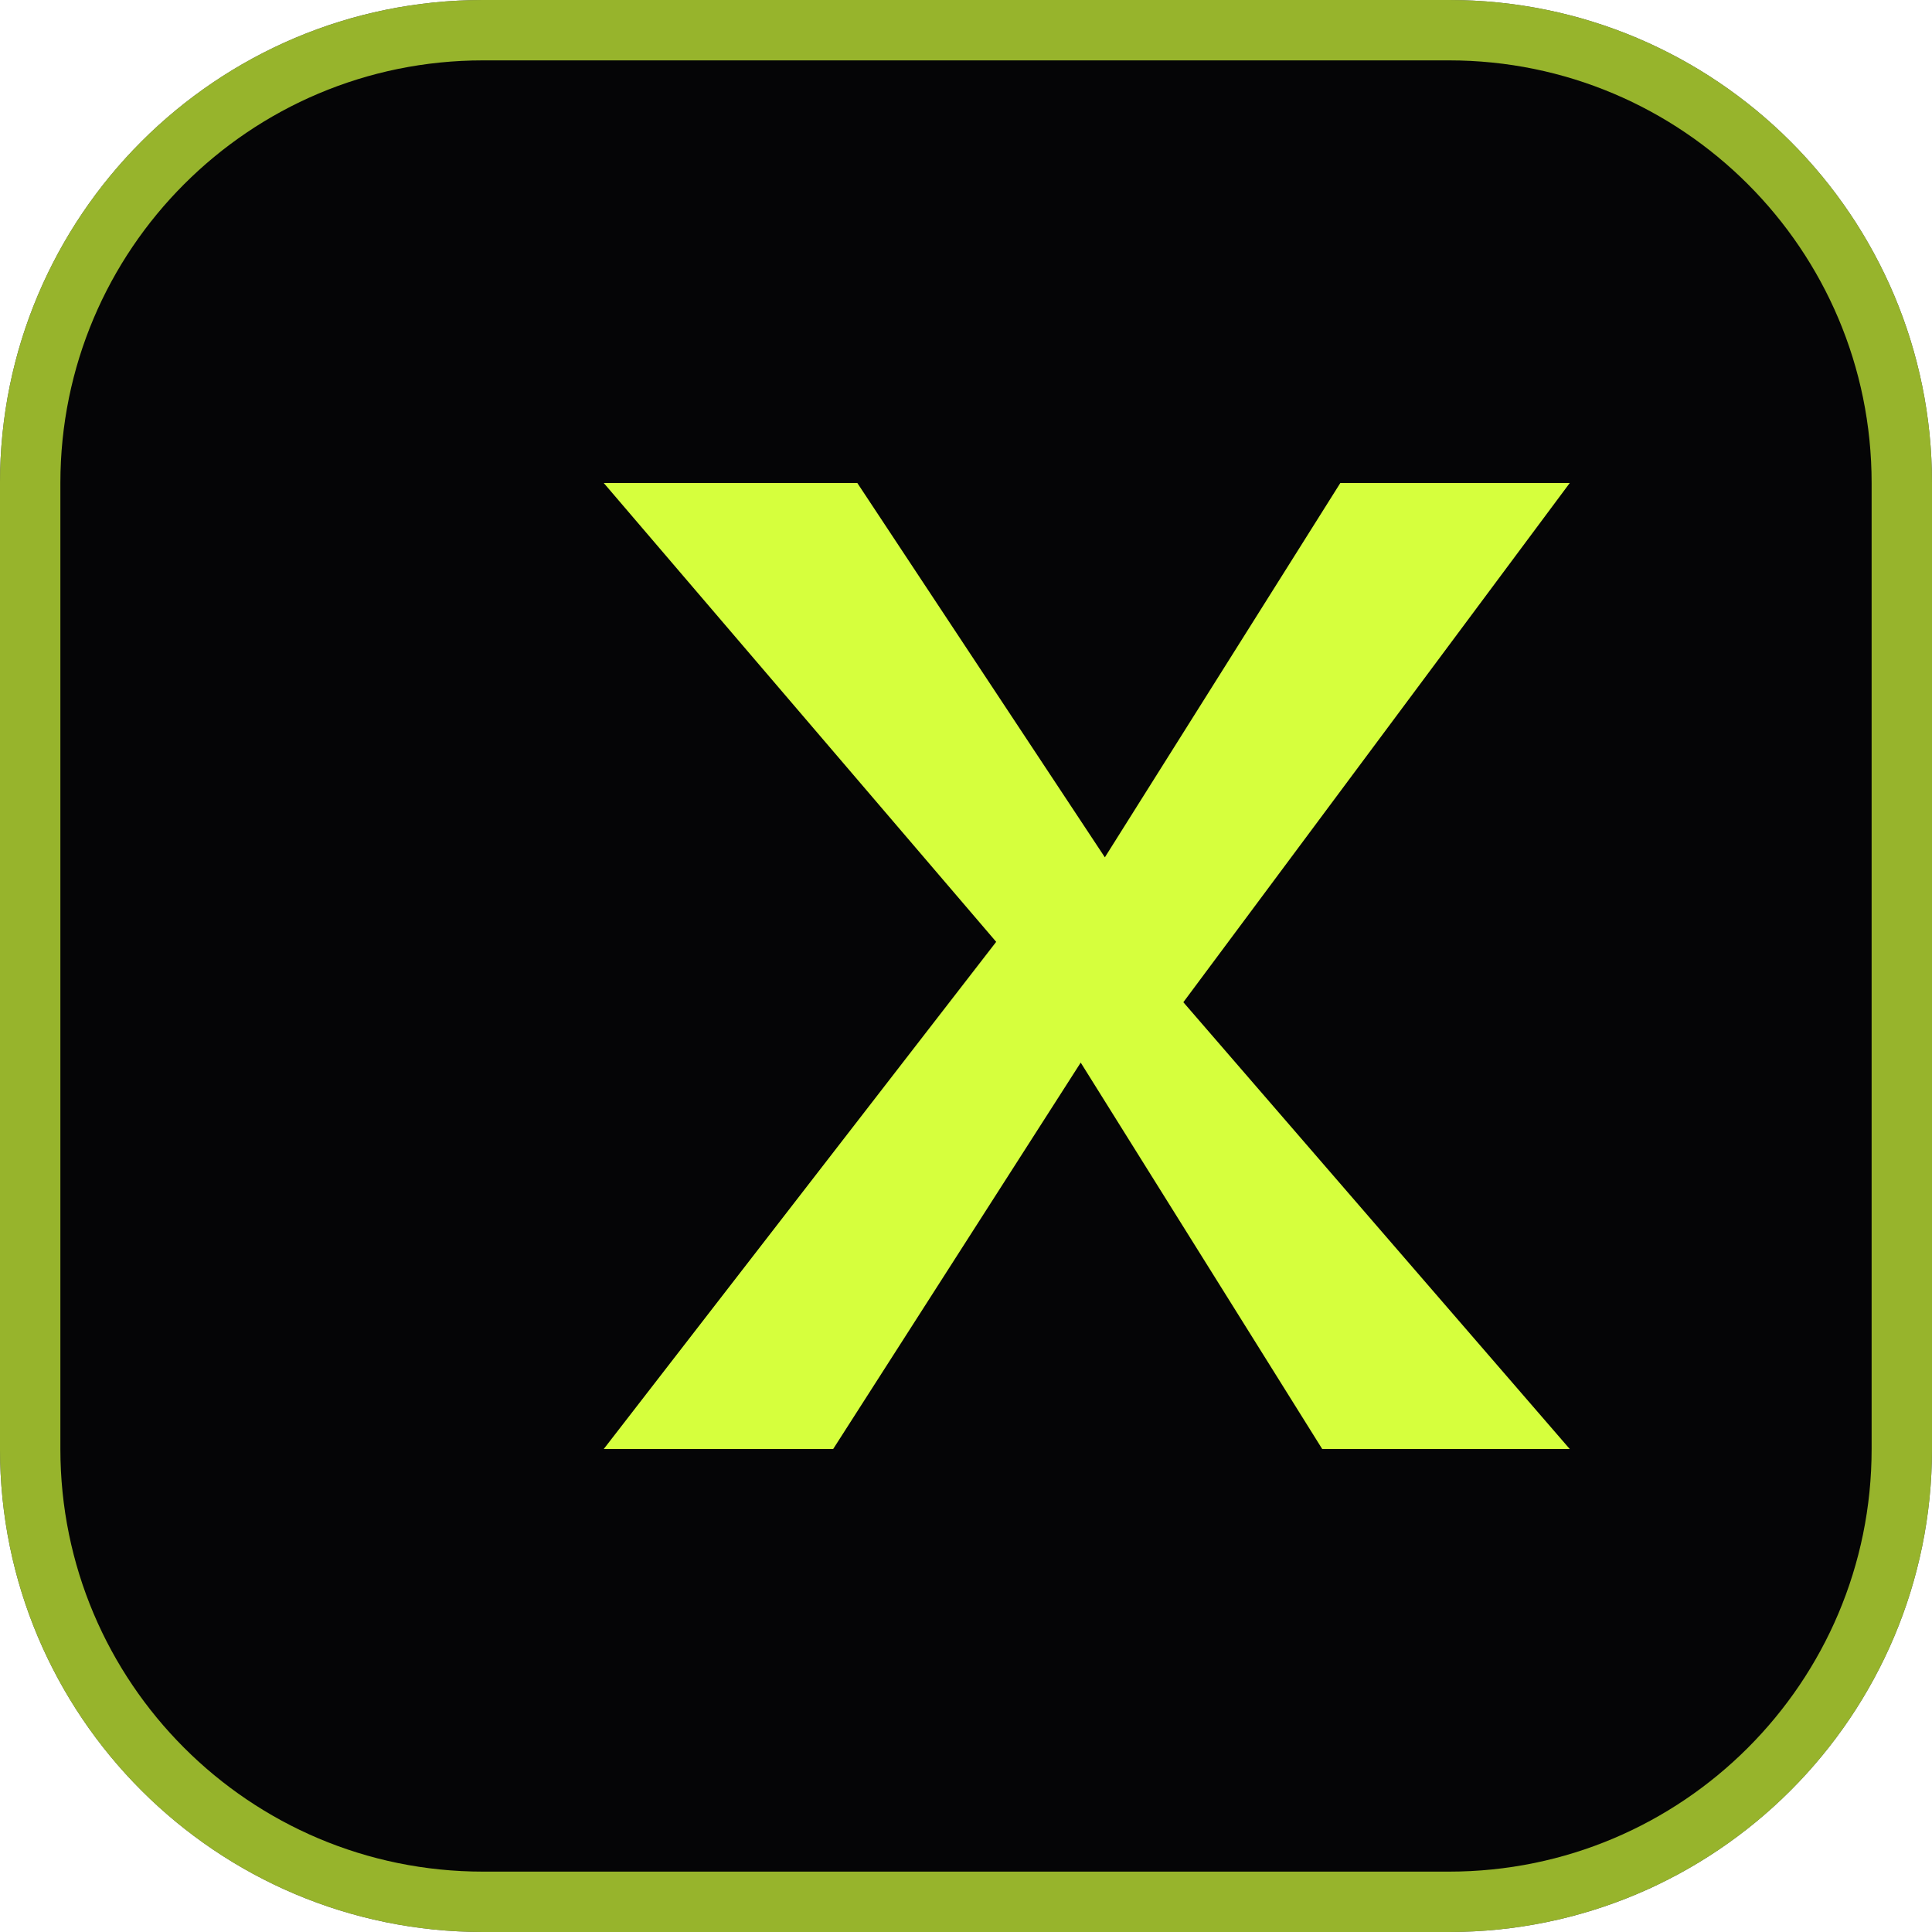
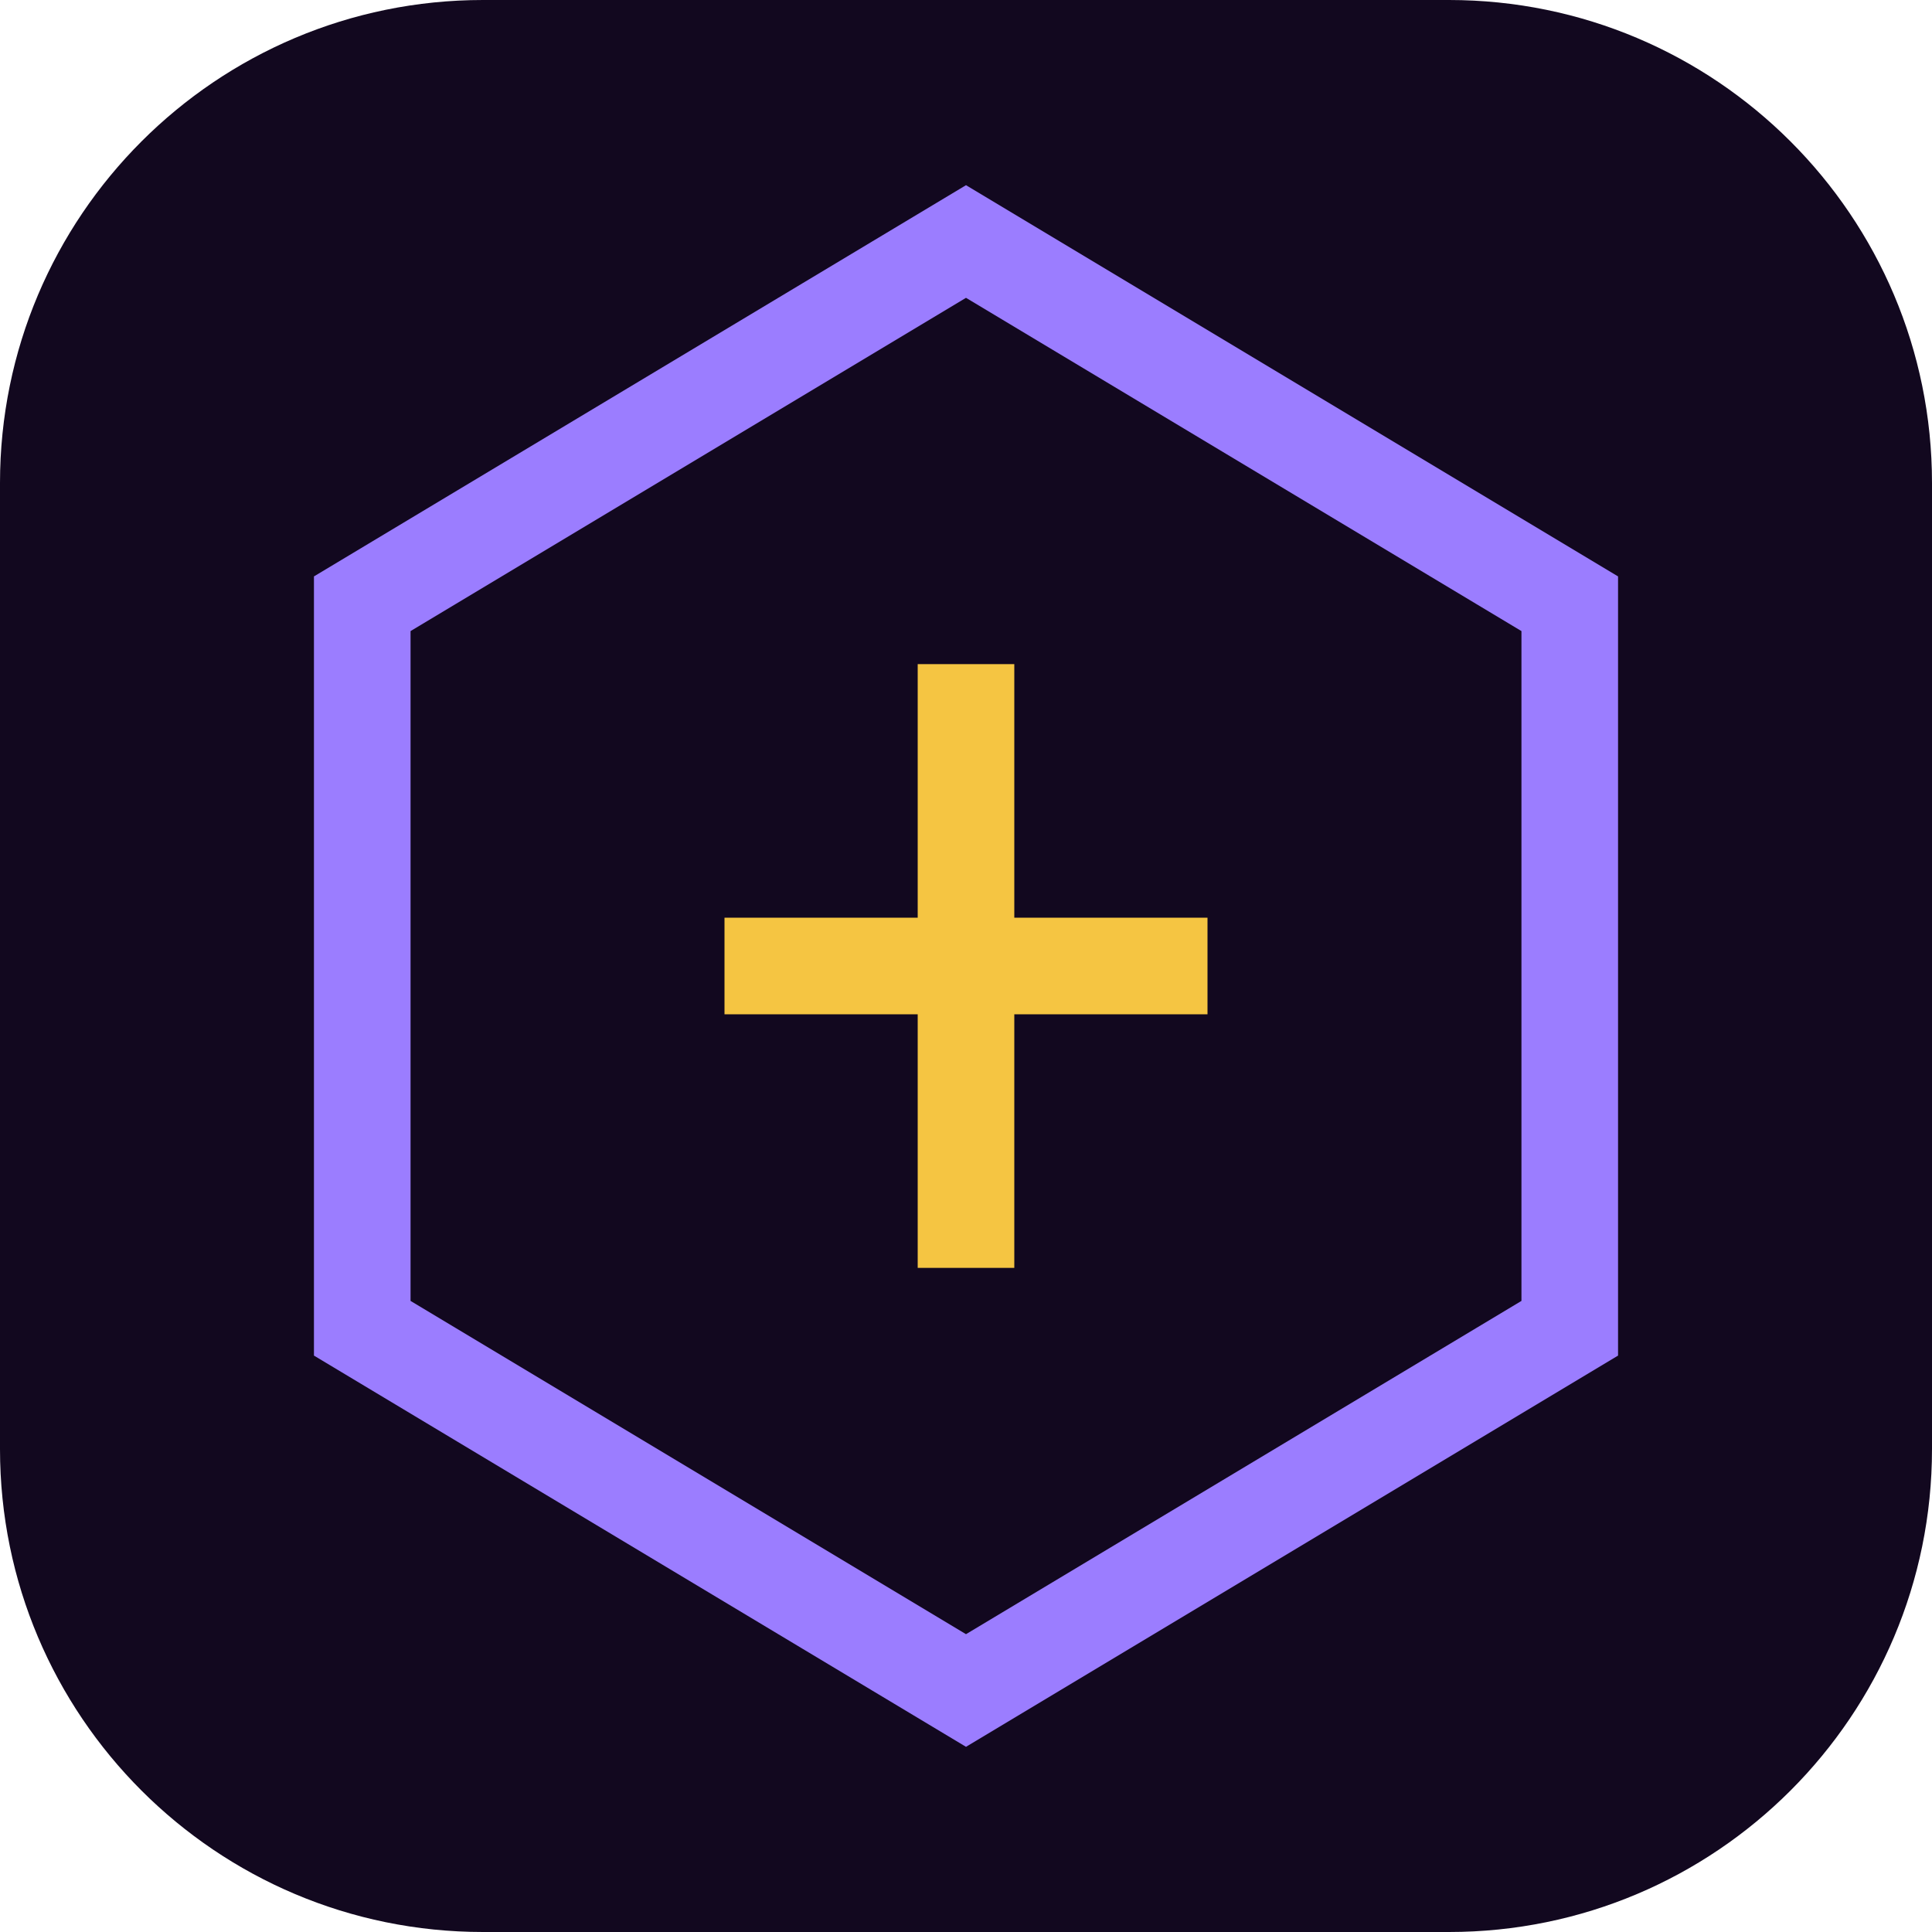
<svg xmlns="http://www.w3.org/2000/svg" viewBox="0 0 32 32" fill="none">
-   <rect width="32" height="32" rx="8" fill="#050506" />
-   <rect x="0.5" y="0.5" width="31" height="31" rx="7.5" stroke="#D6FF3D" stroke-opacity="0.7" />
-   <path d="M10 8h4.2l4.1 6.2L22.2 8H26l-6.4 8.6L26 24h-4.1l-4-6.4L13.8 24H10l6.5-8.4L10 8z" fill="#D6FF3D" />
+   <rect width="32" height="32" rx="8" fill="#12081f" />
+   <path d="M16 4 26 10v12l-10 6-10-6V10l10-6Z" stroke="#9b7dff" stroke-width="1.6" />
+   <path d="M16 11v10M12 16h8" stroke="#f5c542" stroke-width="1.6" />
</svg>
